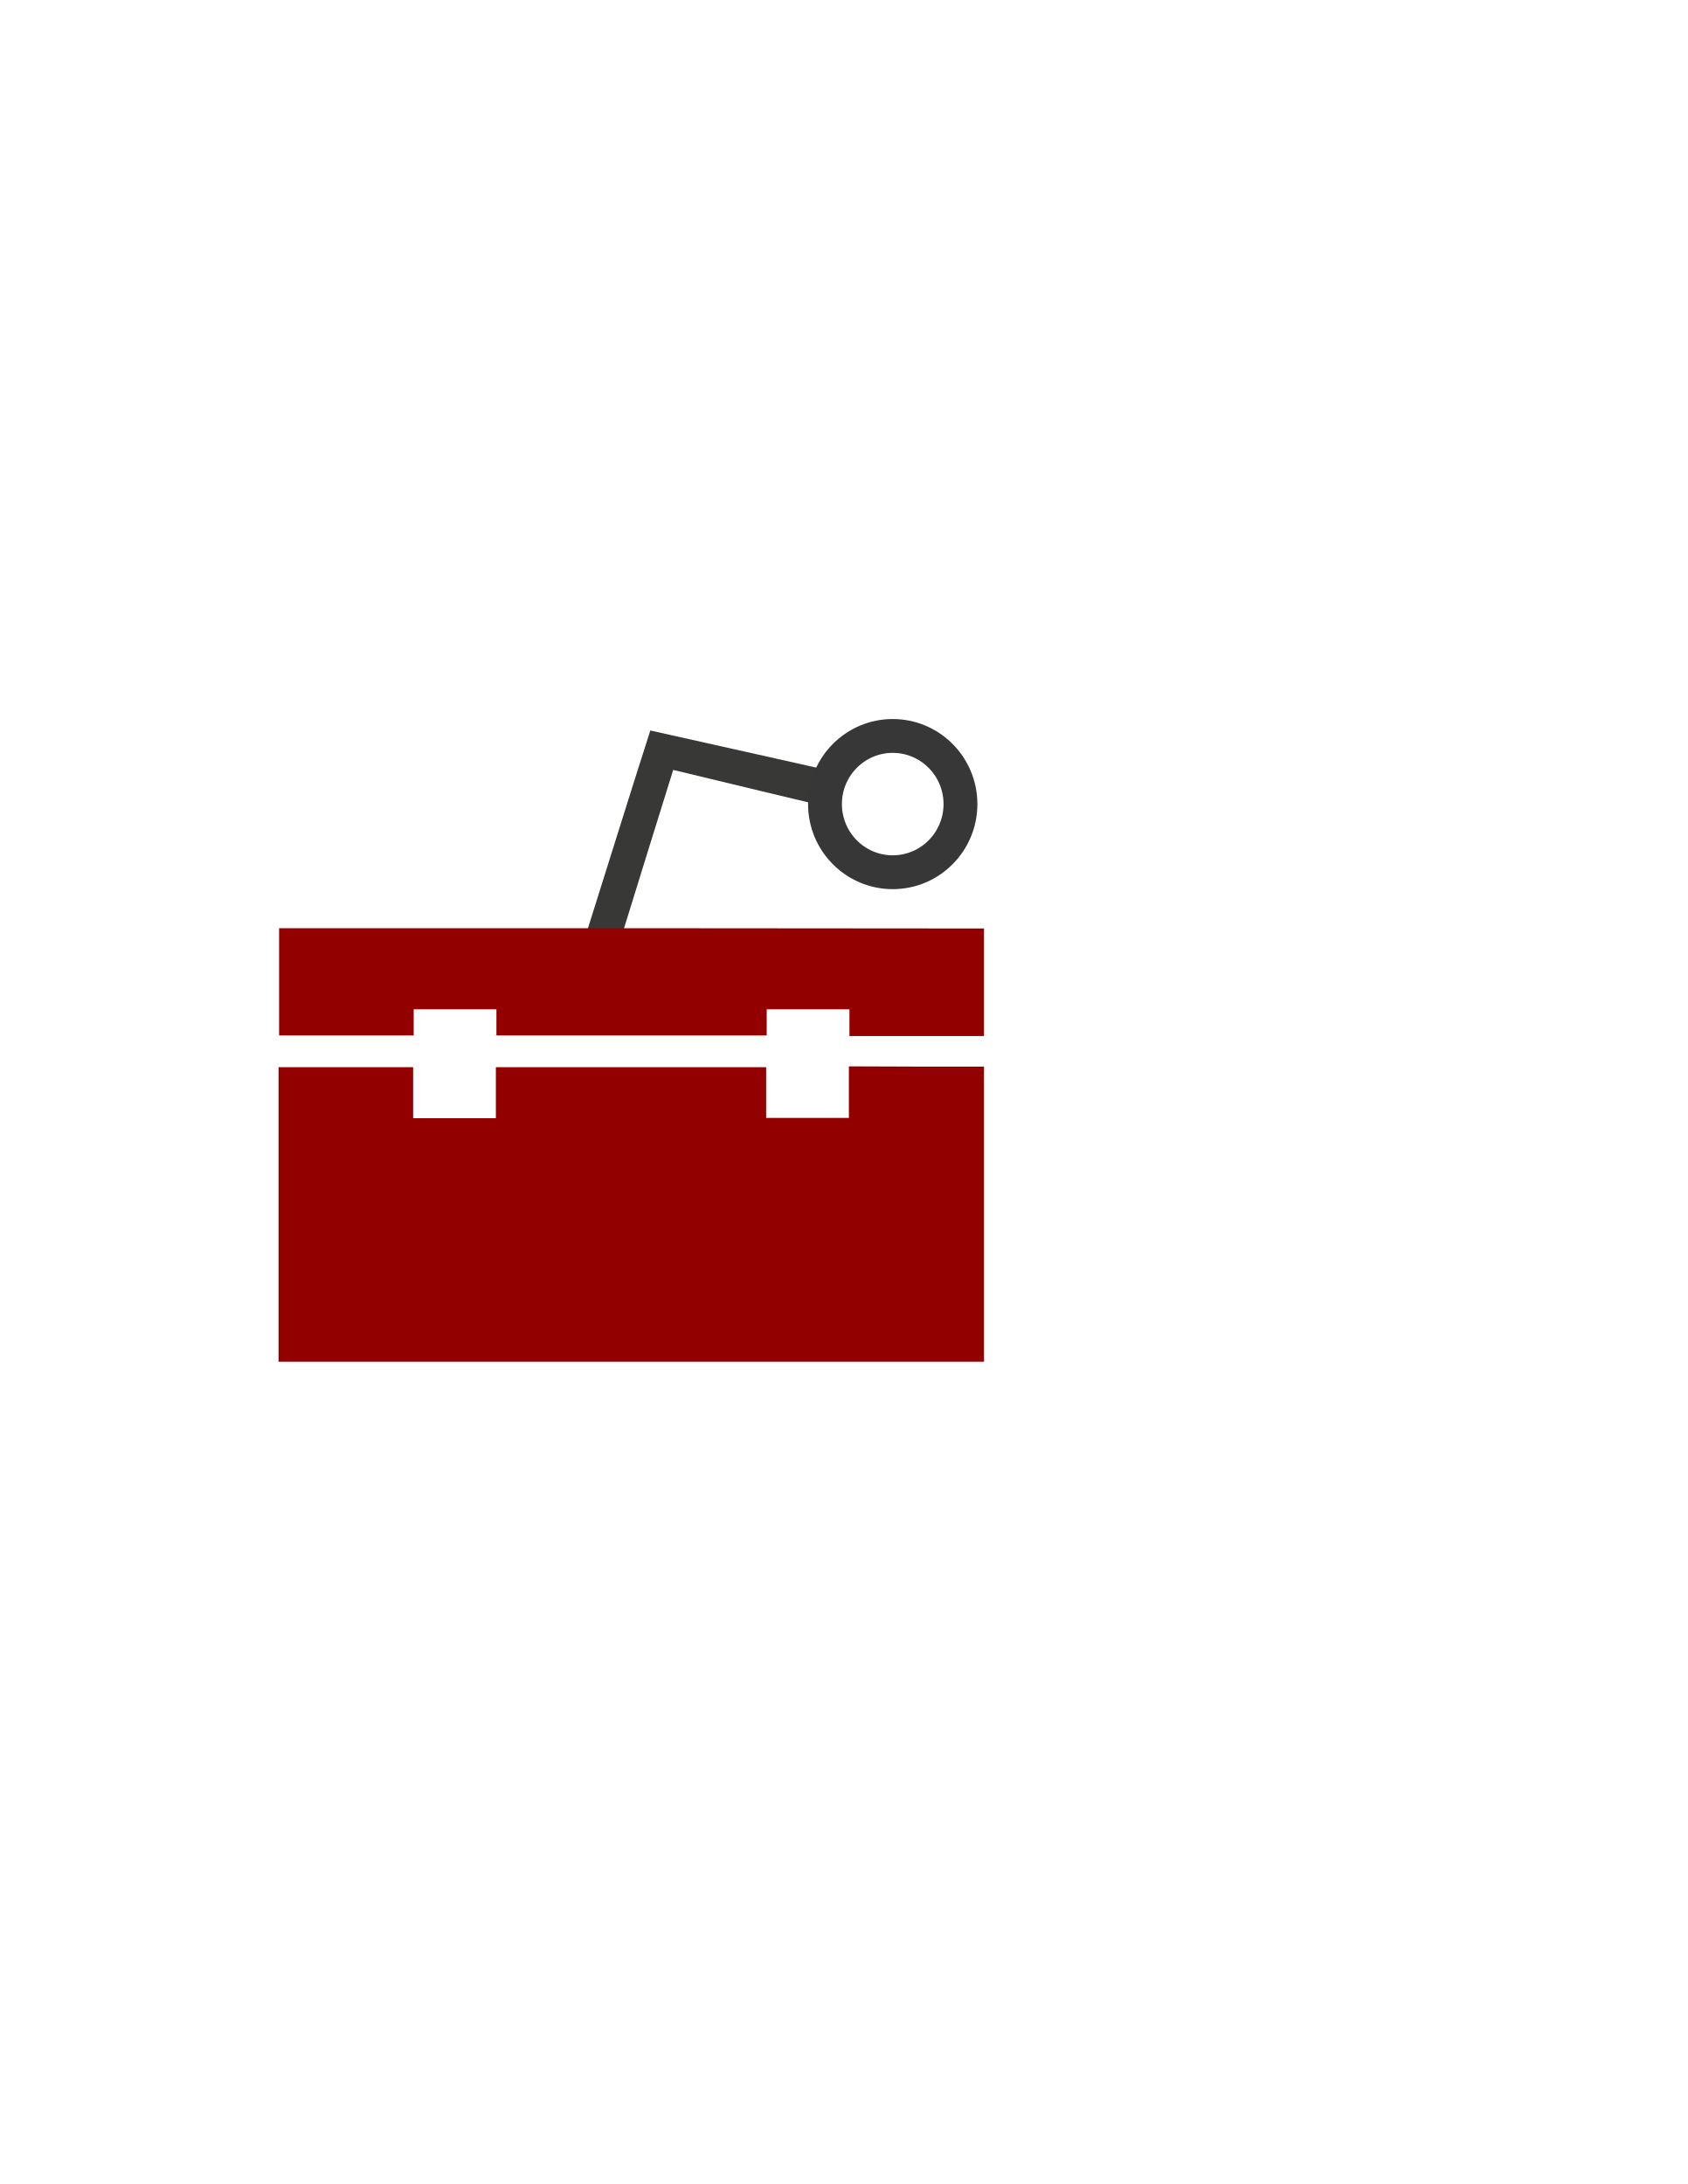
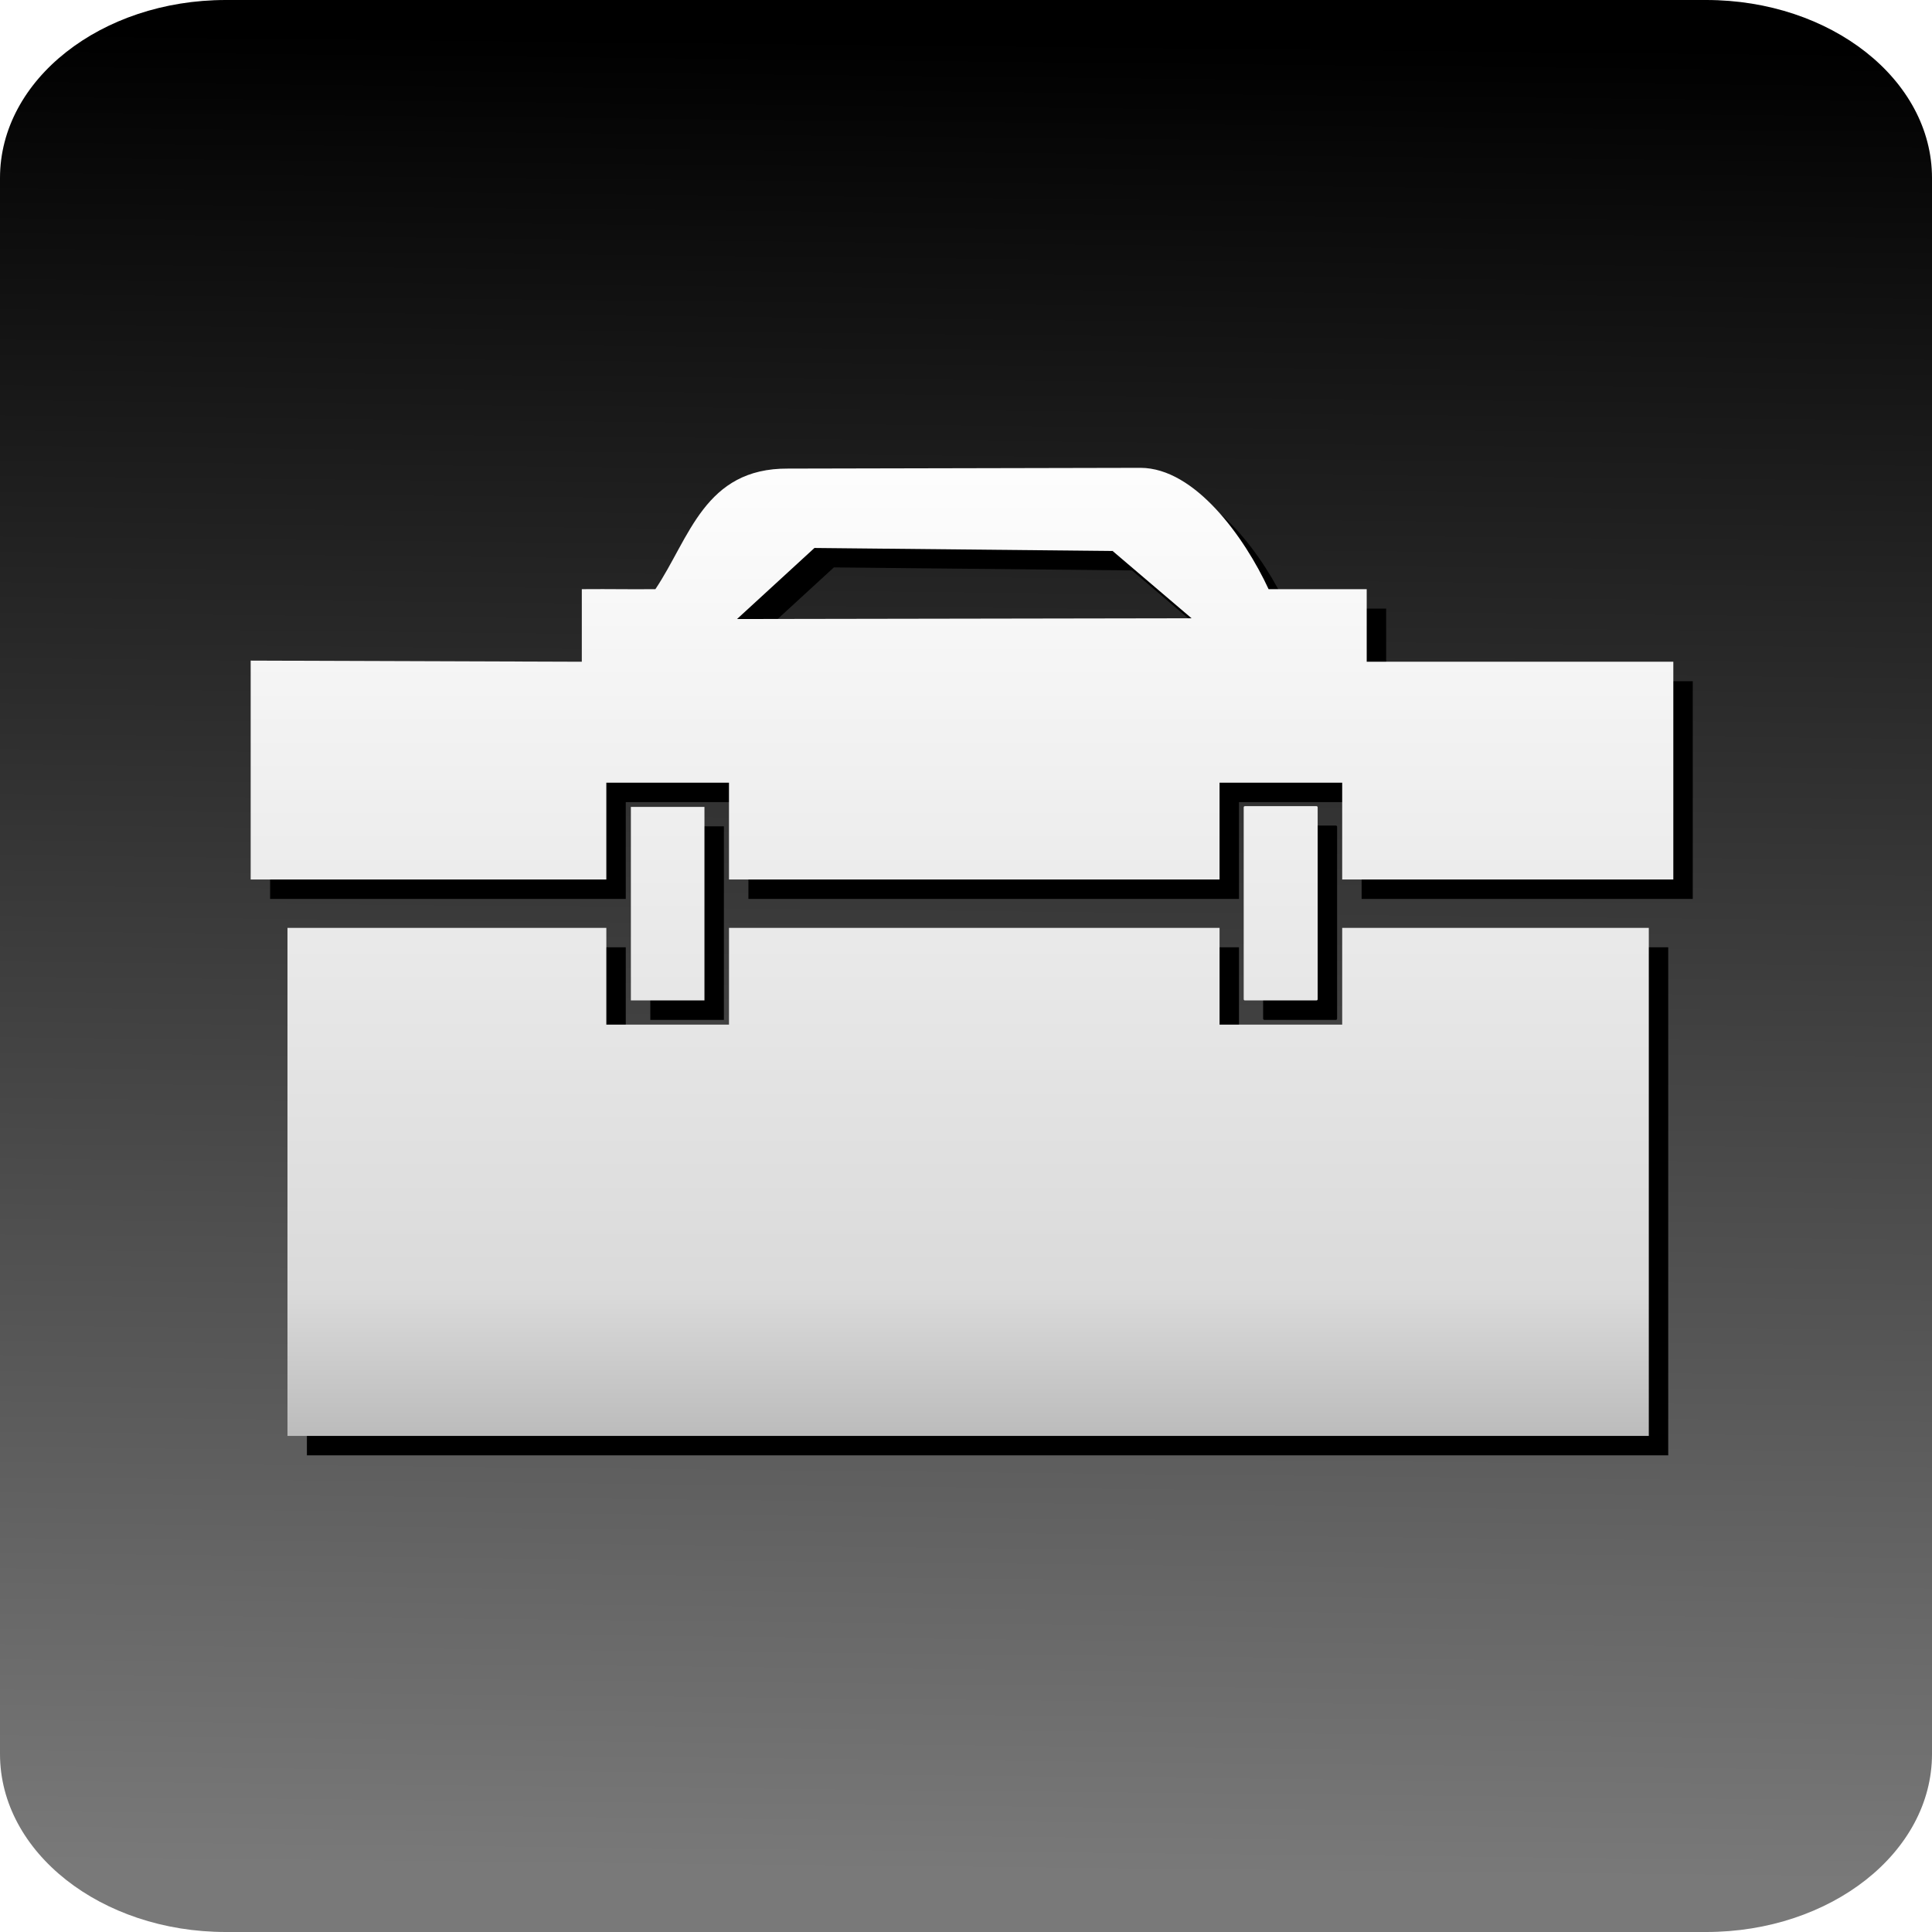
- <svg xmlns="http://www.w3.org/2000/svg" version="1.1" id="Layer_1" x="0px" y="0px" viewBox="0 0 612 792" style="enable-background:new 0 0 612 792;" xml:space="preserve">
-   <defs id="defs4188" />
-   <style type="text/css" id="style4178">
- 	.st0{fill:#921B1D;}
- 	.st1{fill:#383837;}
- </style>
-   <path style="fill:#383837" d="m 235.801,264.9 c -7.8,24.3 -15.406,48.943 -22.906,72.643 l 13.091,0 c 5.9,-19.1 12.113,-39.144 18.113,-58.344 17.7,4.3 51.201,12.301 51.201,12.301 l 2.6,-12.699 c 0,0 -41.4,-9.3 -62.1,-13.9 z" id="path4184" />
-   <path class="st0" d="M356.8,386.8c0,35.7,0,71.3,0,107c-85.2,0-170.4,0-255.8,0c0-35.9,0-71.2,0-106.8c16.3,0,32.4,0,48.8,0  c0,6.3,0,12.4,0,18.5c10.2,0,19.9,0,30,0c0-6.3,0-12.4,0-18.5c32.8,0,65.2,0,98,0c0,6.3,0,12.4,0,18.4c10.2,0,19.9,0,30,0  c0-6.4,0-12.4,0-18.7C324.5,386.8,340.7,386.8,356.8,386.8z" id="path4180" style="fill:#920000;fill-opacity:1" />
-   <path class="st0" d="M226.3,336.6c43.5,0,87,0.1,130.5,0.1c0,13,0,26,0,39c-16.1,0-32.3,0-48.8,0c0-3.3,0-6.4,0-9.7  c-10.2,0-19.9,0-30,0c0,3.1,0,6.1,0,9.5c-32.8,0-65.2,0-98,0c0-3.1,0-6.2,0-9.5c-10.2,0-19.9,0-30,0c0,3.1,0,6.2,0,9.5  c-16.5,0-32.5,0-48.8,0c0-12.9,0-25.6,0-38.9c37.4,0,74.7,0,111.9,0C217.4,336.6,221.8,336.6,226.3,336.6z" id="path4182" style="fill:#920000;fill-opacity:1" />
-   <ellipse style="opacity:1;fill:none;fill-opacity:1;stroke:#373737;stroke-width:12.272;stroke-miterlimit:4;stroke-dasharray:none;stroke-opacity:1" id="path4196" cx="323.695" cy="291.593" rx="24.561" ry="24.709" />
+ <svg xmlns="http://www.w3.org/2000/svg" viewBox="0 0 400 400">
+   <defs>
+     <linearGradient gradientUnits="userSpaceOnUse" id="linearGradient4425" x1="438" x2="434" y1="498.362" y2="878.362">
+       <stop offset="0" />
+       <stop offset="1" stop-color="#797979" />
+     </linearGradient>
+     <linearGradient gradientUnits="userSpaceOnUse" id="linearGradient4444" x2="0" y1="127.455" y2="342.643">
+       <stop offset="0" stop-color="#fff" />
+       <stop offset=".833" stop-color="#dadada" />
+       <stop offset="1" stop-color="#b5b5b5" />
+     </linearGradient>
+   </defs>
+   <g transform="translate(-238,-490.3622)">
+     <path d="m284.753,490.362h306.494a46.753,36.843 0 0,1 46.753,36.843v326.314a46.753,36.843 0 0,1 -46.753,36.843h-306.494a46.753,36.843 0 0,1 -46.753-36.843v-326.314a46.753,36.843 0 0,1 46.753-36.843" fill="url(#linearGradient4425)" />
+     <g transform="translate(-505.934,451.298)">
+       <path d="m984.106,139.948-73.002.156c-17.298-.11-20.344,14.348-27.455,24.965-6.903.052-8.332-.052-15.235,0v15.026l-68.558-.235v45.313h73.636v-20.035h25.392v20.035h101.567v-20.035h25.392v20.035h68.558v-45.078h-63.48v-15.026h-20.314c-4.984-10.752-15.235-25.076-26.503-25.122zm-67.526,16.591 61.734.626 16.346,13.93-94.109.156 16.029-14.713zm89.11,53.452c-.12,0-.238.116-.238.235v39.756c0,.119.118.235.238.235h14.838c.12,0 .238-.116.238-.235v-39.756c0-.119-.118-.235-.238-.235h-14.838zm-127.118.157v40.07h15.235v-40.07h-15.235zm-71.097,25.043v105.183h281.849v-105.183h-63.48v20.035h-25.392v-20.035h-101.567v20.035h-25.392v-20.035h-66.019z" fill-rule="evenodd" />
+       <path d="m980.083,135.925-73.002.156c-17.298-.11-20.344,14.348-27.455,24.965-6.903.052-8.332-.052-15.235,0v15.026l-68.558-.235v45.313h73.636v-20.035h25.392v20.035h101.567v-20.035h25.392v20.035h68.558v-45.078h-63.48v-15.026h-20.313c-4.984-10.752-15.235-25.076-26.503-25.122zm-67.526,16.591 61.734.626 16.346,13.93-94.109.156 16.029-14.713zm89.11,53.452c-.12,0-.238.116-.238.235v39.756c0,.119.118.235.238.235h14.838c.12,0 .238-.116.238-.235v-39.756c0-.119-.118-.235-.238-.235h-14.838zm-127.118.157v40.07h15.235v-40.07h-15.235zm-71.097,25.043v105.183h281.85v-105.183h-63.48v20.035h-25.392v-20.035h-101.567v20.035h-25.392v-20.035h-66.019z" fill="url(#linearGradient4444)" fill-rule="evenodd" />
+     </g>
+   </g>
</svg>
